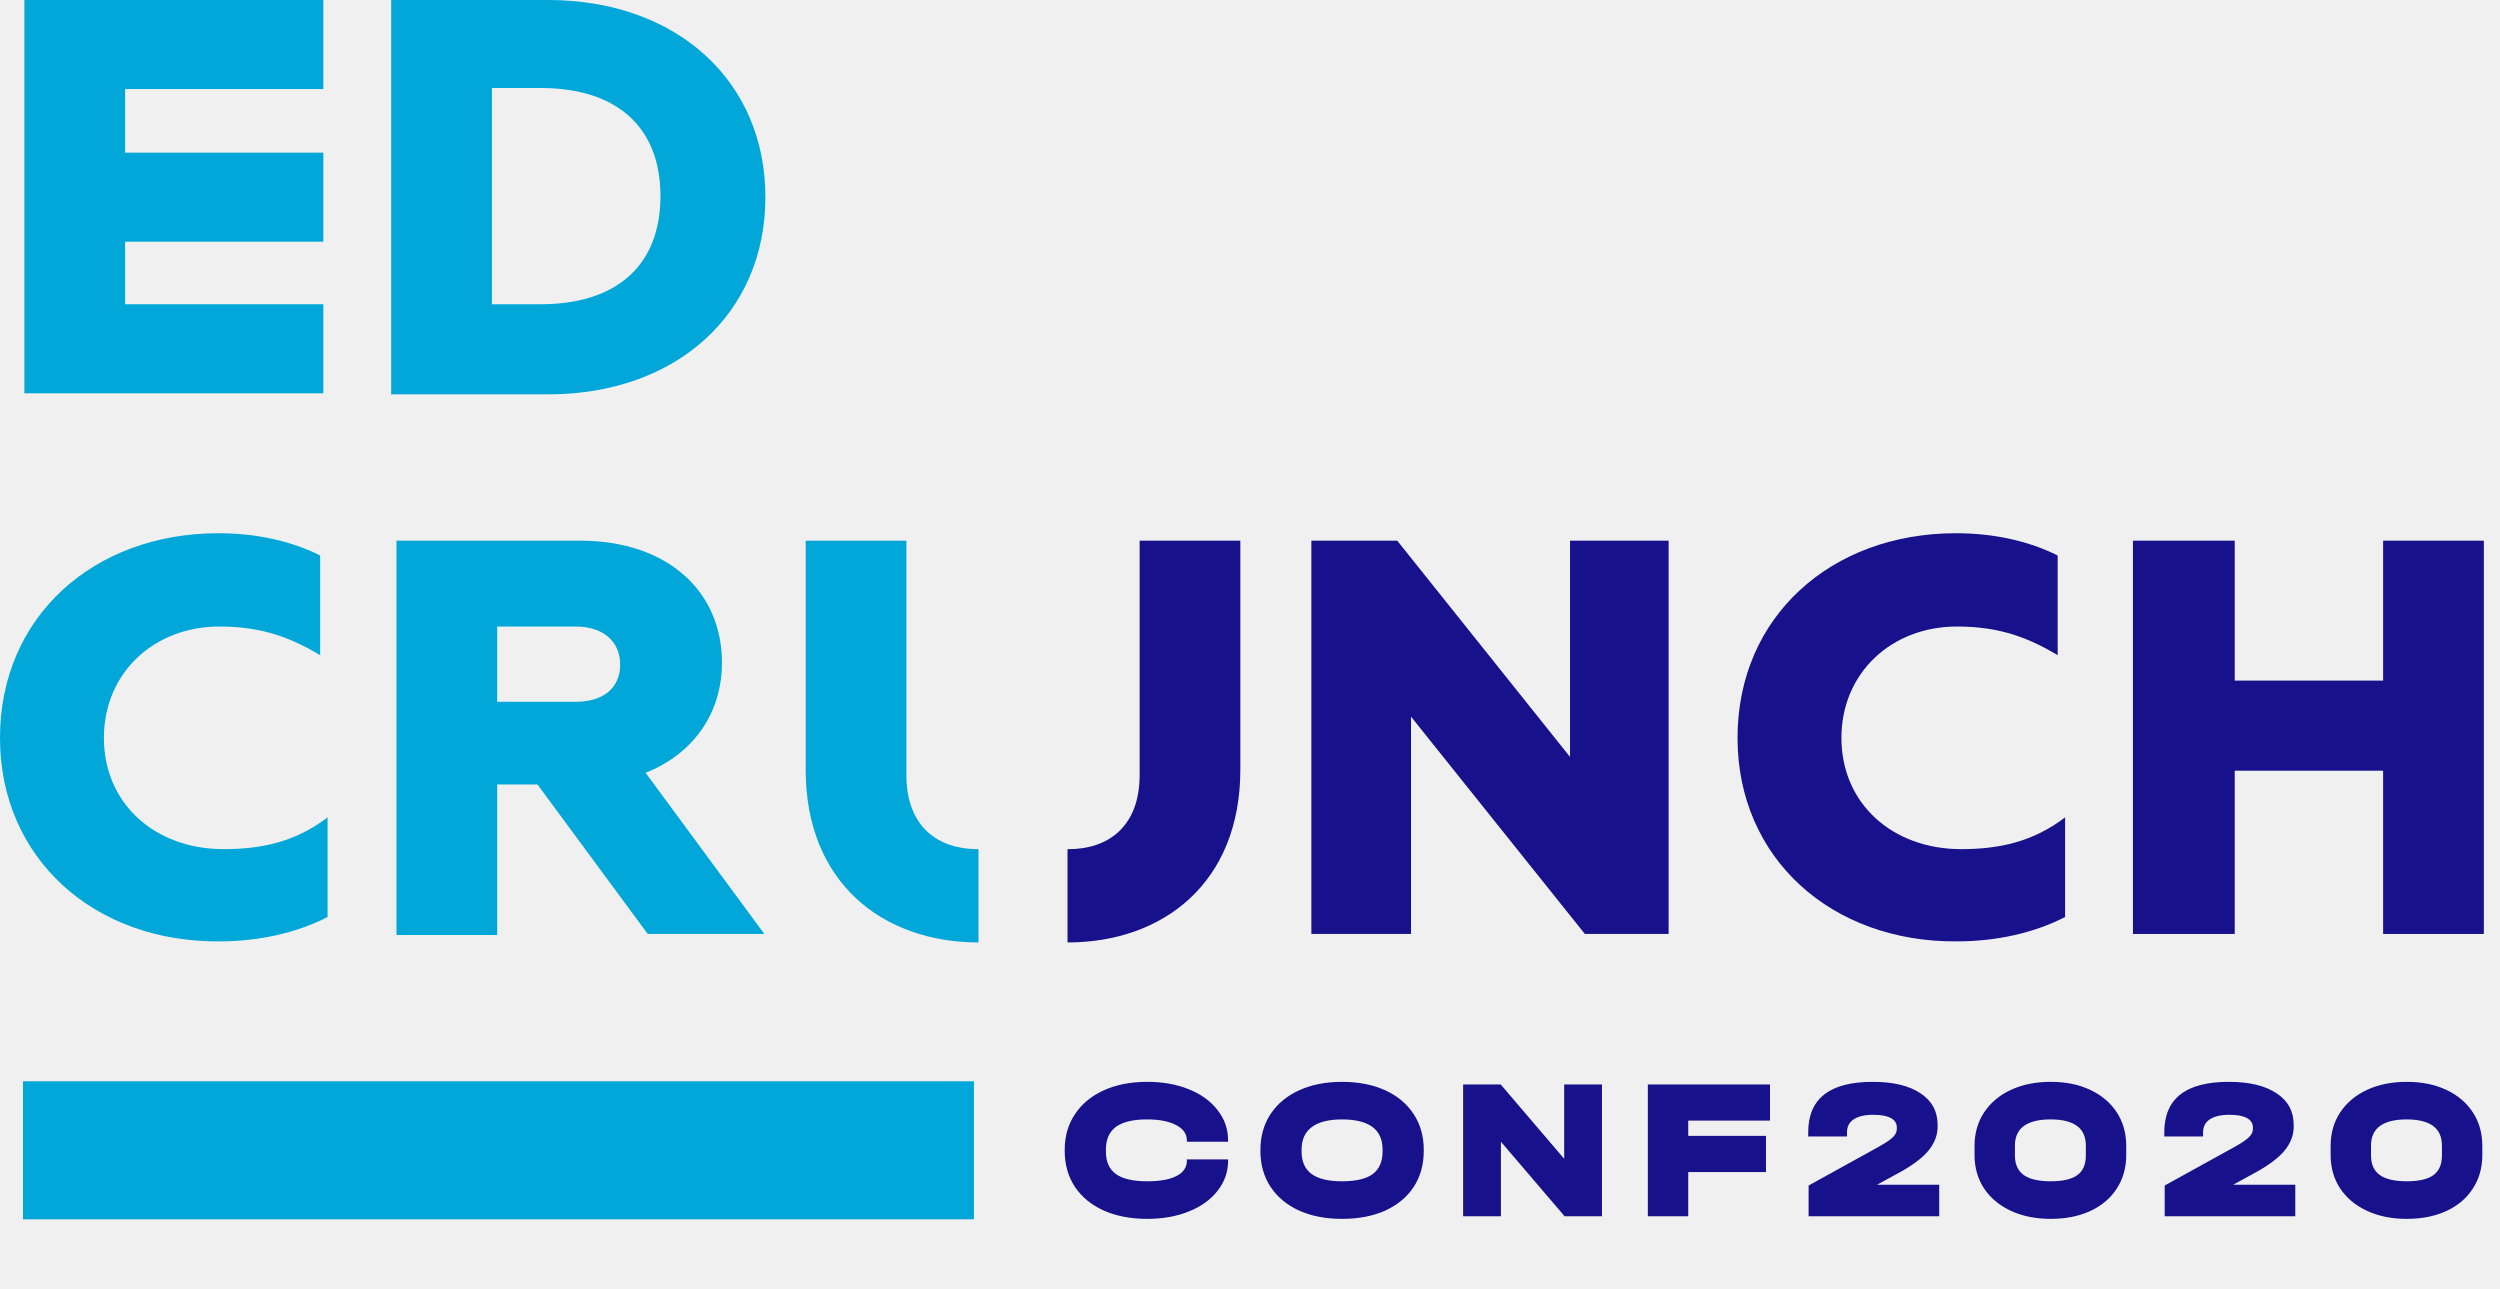
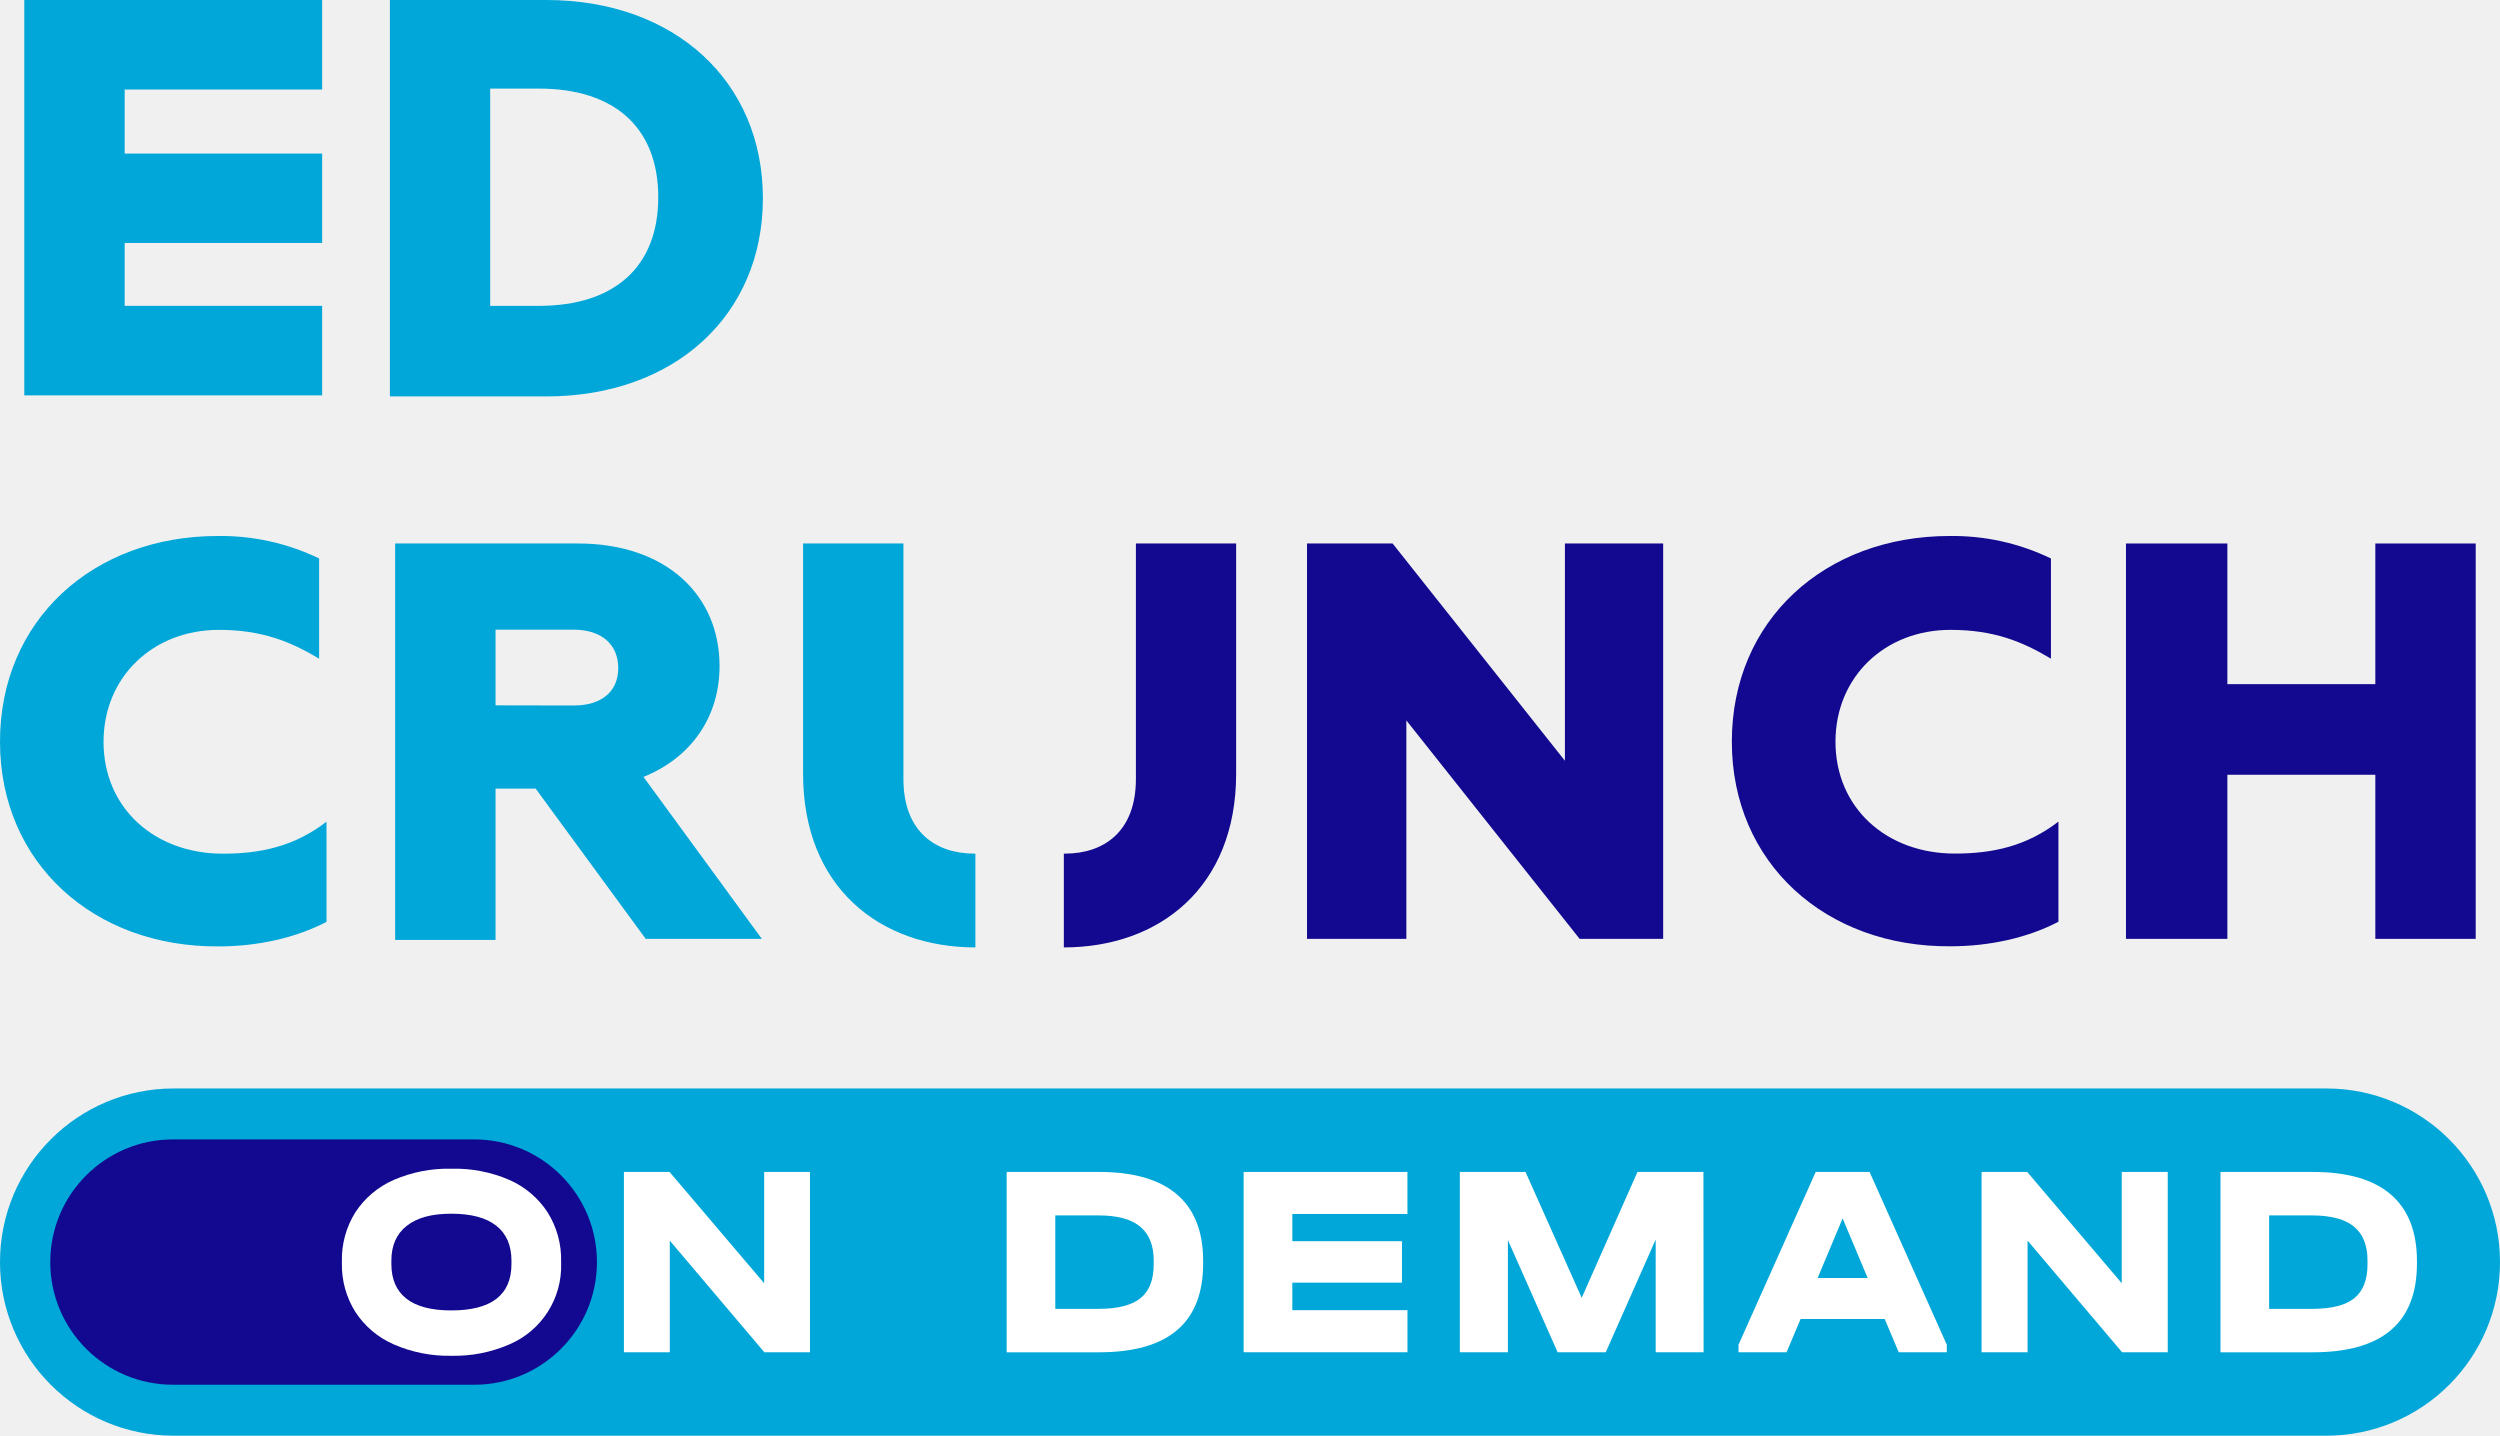
- <svg xmlns="http://www.w3.org/2000/svg" width="163" height="84" viewBox="0 0 163 84" fill="none">
-   <path d="M0 48.107C0 40.227 6.083 34.767 14.239 34.767C16.658 34.767 18.939 35.25 20.874 36.218V42.715C19.008 41.609 17.142 40.849 14.308 40.849C10.022 40.849 6.774 43.89 6.774 48.107C6.774 52.392 10.091 55.364 14.584 55.364C17.073 55.364 19.284 54.88 21.358 53.291V59.788C19.354 60.825 16.865 61.378 14.308 61.378C6.152 61.447 0 55.986 0 48.107Z" fill="#00A7D8" />
-   <path d="M25.782 35.251H37.809C43.545 35.251 47.071 38.569 47.071 43.2C47.071 46.517 45.204 49.144 42.094 50.388L49.835 60.894H42.232L35.044 51.148H32.417V60.963H25.851V35.251H25.782ZM37.532 45.757C39.329 45.757 40.435 44.859 40.435 43.338C40.435 41.817 39.329 40.85 37.532 40.85H32.417V45.757H37.532Z" fill="#00A7D8" />
-   <path d="M85.501 35.251H91.099L102.366 49.351V35.251H108.794V60.894H103.333L91.998 46.725V60.894H85.501V35.251Z" fill="#17118B" />
-   <path d="M113.287 48.107C113.287 40.227 119.37 34.767 127.526 34.767C129.945 34.767 132.226 35.25 134.161 36.218V42.715C132.295 41.609 130.429 40.849 127.595 40.849C123.309 40.849 120.061 43.89 120.061 48.107C120.061 52.392 123.379 55.364 127.871 55.364C130.36 55.364 132.571 54.88 134.645 53.291V59.788C132.641 60.825 130.152 61.378 127.595 61.378C119.439 61.447 113.287 55.986 113.287 48.107Z" fill="#17118B" />
-   <path d="M139.068 35.251H145.704V44.375H155.38V35.251H161.947V60.894H155.38V50.25H145.704V60.894H139.068V35.251Z" fill="#17118B" />
-   <path d="M63.728 55.365C61.24 55.365 59.097 53.982 59.097 50.526V35.251H52.531V50.181C52.531 57.577 57.577 61.447 63.797 61.447V55.365H63.728Z" fill="#00A7D8" />
-   <path d="M69.673 55.365C72.161 55.365 74.304 53.982 74.304 50.526V35.251H80.87V50.181C80.87 57.577 75.824 61.447 69.603 61.447V55.365H69.673Z" fill="#17118B" />
-   <path d="M25.505 0H35.735C44.098 0 49.904 5.253 49.904 12.856C49.904 20.459 44.098 25.712 35.735 25.712H25.505V0ZM35.251 19.837C40.228 19.837 43.062 17.28 43.062 12.787C43.062 8.294 40.228 5.737 35.251 5.737H32.072V19.837H35.251Z" fill="#00A7D8" />
-   <path d="M1.59 0V25.643H21.081V19.837H8.156V15.759H21.081V9.953H8.156V5.806H21.081V0H1.59Z" fill="#00A7D8" />
-   <path d="M63.5 70.5H1.5V79.5H63.5V70.5Z" fill="#00A7D8" />
-   <path d="M74.803 79.47C73.729 79.47 72.786 79.291 71.974 78.933C71.162 78.566 70.533 78.051 70.087 77.387C69.642 76.715 69.419 75.933 69.419 75.042V74.977C69.419 74.086 69.642 73.309 70.087 72.645C70.533 71.972 71.162 71.453 71.974 71.086C72.786 70.719 73.729 70.536 74.803 70.536C75.816 70.536 76.72 70.698 77.515 71.021C78.319 71.344 78.943 71.798 79.388 72.383C79.842 72.959 80.07 73.614 80.07 74.348V74.44H77.384V74.348C77.384 73.929 77.148 73.597 76.677 73.352C76.214 73.108 75.585 72.986 74.79 72.986C73.882 72.986 73.205 73.147 72.76 73.47C72.323 73.793 72.105 74.287 72.105 74.951V75.082C72.105 75.745 72.323 76.234 72.76 76.549C73.196 76.863 73.878 77.02 74.803 77.02C75.624 77.02 76.257 76.907 76.703 76.68C77.157 76.444 77.384 76.112 77.384 75.684V75.593H80.07V75.684C80.07 76.409 79.842 77.06 79.388 77.636C78.943 78.213 78.319 78.662 77.515 78.985C76.72 79.308 75.816 79.47 74.803 79.47ZM87.498 79.47C86.441 79.47 85.511 79.291 84.707 78.933C83.904 78.566 83.279 78.047 82.834 77.374C82.397 76.702 82.179 75.924 82.179 75.042V74.977C82.179 74.095 82.397 73.317 82.834 72.645C83.279 71.972 83.904 71.453 84.707 71.086C85.511 70.719 86.441 70.536 87.498 70.536C88.572 70.536 89.51 70.719 90.314 71.086C91.118 71.453 91.737 71.972 92.174 72.645C92.611 73.309 92.829 74.086 92.829 74.977V75.042C92.829 75.933 92.611 76.715 92.174 77.387C91.737 78.051 91.118 78.566 90.314 78.933C89.51 79.291 88.572 79.47 87.498 79.47ZM87.498 77.02C88.406 77.02 89.074 76.863 89.502 76.549C89.93 76.226 90.144 75.737 90.144 75.082V74.951C90.144 73.641 89.262 72.986 87.498 72.986C86.633 72.986 85.978 73.151 85.532 73.483C85.087 73.815 84.864 74.304 84.864 74.951V75.082C84.864 75.737 85.083 76.226 85.519 76.549C85.956 76.863 86.615 77.02 87.498 77.02ZM104.448 70.706V79.3H102.012L97.859 74.44V79.3H95.396V70.706H97.846L101.985 75.553V70.706H104.448ZM115.404 70.706V73.064H110.073V74.06H115.142V76.418H110.073V79.3H107.439V70.706H115.404ZM126.436 77.243V79.3H117.921V77.296L122.427 74.806C122.916 74.536 123.244 74.317 123.41 74.151C123.584 73.986 123.672 73.806 123.672 73.614V73.51C123.672 73.239 123.541 73.034 123.279 72.894C123.017 72.754 122.637 72.684 122.139 72.684C121.58 72.684 121.152 72.785 120.855 72.986C120.567 73.178 120.423 73.462 120.423 73.837V74.099H117.895V73.824C117.895 71.632 119.296 70.536 122.1 70.536C123.436 70.536 124.475 70.785 125.218 71.283C125.96 71.772 126.331 72.457 126.331 73.339V73.47C126.331 74.02 126.13 74.54 125.728 75.029C125.327 75.51 124.685 75.99 123.803 76.47L122.388 77.243H126.436ZM133.705 79.47C132.727 79.47 131.862 79.295 131.111 78.946C130.36 78.597 129.775 78.108 129.356 77.479C128.945 76.85 128.74 76.125 128.74 75.304V74.715C128.74 73.894 128.945 73.169 129.356 72.54C129.775 71.903 130.36 71.409 131.111 71.06C131.862 70.711 132.727 70.536 133.705 70.536C134.683 70.536 135.543 70.711 136.285 71.06C137.028 71.409 137.604 71.898 138.015 72.527C138.425 73.156 138.63 73.885 138.63 74.715V75.304C138.63 76.134 138.425 76.863 138.015 77.492C137.613 78.121 137.037 78.61 136.285 78.959C135.543 79.3 134.683 79.47 133.705 79.47ZM133.705 77.02C134.5 77.02 135.08 76.885 135.447 76.614C135.814 76.344 135.997 75.92 135.997 75.344V74.689C135.997 73.553 135.229 72.986 133.692 72.986C132.923 72.986 132.342 73.13 131.949 73.418C131.565 73.706 131.373 74.13 131.373 74.689V75.344C131.373 75.911 131.565 76.335 131.949 76.614C132.334 76.885 132.919 77.02 133.705 77.02ZM149.653 77.243V79.3H141.138V77.296L145.644 74.806C146.133 74.536 146.46 74.317 146.626 74.151C146.801 73.986 146.888 73.806 146.888 73.614V73.51C146.888 73.239 146.757 73.034 146.495 72.894C146.233 72.754 145.854 72.684 145.356 72.684C144.797 72.684 144.369 72.785 144.072 72.986C143.784 73.178 143.64 73.462 143.64 73.837V74.099H141.111V73.824C141.111 71.632 142.513 70.536 145.316 70.536C146.653 70.536 147.692 70.785 148.434 71.283C149.177 71.772 149.548 72.457 149.548 73.339V73.47C149.548 74.02 149.347 74.54 148.945 75.029C148.543 75.51 147.901 75.99 147.019 76.47L145.605 77.243H149.653ZM156.921 79.47C155.943 79.47 155.079 79.295 154.328 78.946C153.577 78.597 152.991 78.108 152.572 77.479C152.162 76.85 151.957 76.125 151.957 75.304V74.715C151.957 73.894 152.162 73.169 152.572 72.54C152.991 71.903 153.577 71.409 154.328 71.06C155.079 70.711 155.943 70.536 156.921 70.536C157.9 70.536 158.76 70.711 159.502 71.06C160.245 71.409 160.821 71.898 161.231 72.527C161.642 73.156 161.847 73.885 161.847 74.715V75.304C161.847 76.134 161.642 76.863 161.231 77.492C160.83 78.121 160.253 78.61 159.502 78.959C158.76 79.3 157.9 79.47 156.921 79.47ZM156.921 77.02C157.716 77.02 158.297 76.885 158.664 76.614C159.031 76.344 159.214 75.92 159.214 75.344V74.689C159.214 73.553 158.445 72.986 156.908 72.986C156.14 72.986 155.559 73.13 155.166 73.418C154.782 73.706 154.59 74.13 154.59 74.689V75.344C154.59 75.911 154.782 76.335 155.166 76.614C155.55 76.885 156.135 77.02 156.921 77.02Z" fill="#17118B" />
+ <svg xmlns="http://www.w3.org/2000/svg" viewBox="0 0 667.4 383.27">
+   <g id="Layer_2">
+     <g id="Layer_1-2">
+       <path fill="#00a7d8" d="M0,198c0-32.44,24.82-54.91,58.11-54.91a60.22,60.22,0,0,1,27.08,6v26.75c-7.62-4.56-15.23-7.69-26.8-7.69-17.49,0-30.75,12.52-30.75,29.88,0,17.63,13.54,29.87,31.88,29.87,10.15,0,19.18-2,27.64-8.54v26.74c-8.18,4.27-18.33,6.55-28.77,6.55C25.11,252.91,0,230.44,0,198Z" />
+       <path fill="#00a7d8" d="M105.21,145.09h49.08c23.42,0,37.8,13.66,37.8,32.72,0,13.65-7.61,24.47-20.31,29.59l31.6,43.24h-31L143,210.53H132.29v40.39h-26.8V145.09Zm48,43.25c7.33,0,11.84-3.7,11.84-10s-4.51-10.24-11.84-10.24H132.29v20.2Z" />
+       <path fill="#120990" d="M348.92,145.09h22.85l46,58v-58H444V250.64H421.7l-46.26-58.32v58.32H348.92Z" />
+       <path fill="#120990" d="M462.33,198c0-32.44,24.83-54.91,58.11-54.91a60.22,60.22,0,0,1,27.08,6v26.75c-7.62-4.56-15.23-7.69-26.79-7.69C503.24,168.13,490,180.65,490,198c0,17.63,13.54,29.87,31.87,29.87,10.16,0,19.18-2,27.65-8.54v26.74c-8.18,4.27-18.34,6.55-28.77,6.55C487.44,252.91,462.33,230.44,462.33,198Z" />
+       <path fill="#120990" d="M567.55,145.09h27.07v37.55h39.5V145.09h26.79V250.64H634.12V206.83h-39.5v43.81H567.55Z" />
+       <path fill="#00a7d8" d="M260.08,227.88c-10.15,0-18.9-5.69-18.9-19.91V145.09H214.39v61.45c0,30.44,20.59,46.38,46,46.38v-25Z" />
+       <path fill="#120990" d="M284.34,227.88c10.15,0,18.9-5.69,18.9-19.91V145.09H330v61.45c0,30.44-20.6,46.38-46,46.38v-25Z" />
+       <path fill="#00a7d8" d="M104.09,0h41.74C180,0,203.66,21.62,203.66,52.92S180,105.83,145.83,105.83H104.09Zm39.77,81.65c20.31,0,31.87-10.53,31.87-29s-11.56-29-31.87-29h-13v58Z" />
+       <path fill="#00a7d8" d="M6.49,0V105.55H86V81.65H33.28V64.86H86V41H33.28V23.9H86V0Z" />
+       <rect fill="#00a7d8" y="290.58" width="667.4" height="92.69" rx="46.34" />
+       <rect fill="#120990" x="13.42" y="304.18" width="145.94" height="65.49" rx="32.75" />
+       <path fill="#fff" d="M105.1,358.89a23.33,23.33,0,0,1-10.23-8.65,23.58,23.58,0,0,1-3.6-13v-.52a23.7,23.7,0,0,1,3.6-13.09A23.42,23.42,0,0,1,105.1,315a36.54,36.54,0,0,1,15.37-3A36.64,36.64,0,0,1,136,315a23.45,23.45,0,0,1,10.2,8.66,23.7,23.7,0,0,1,3.6,13.09v.52A22.75,22.75,0,0,1,136,358.89a36.64,36.64,0,0,1-15.48,3.05A36.54,36.54,0,0,1,105.1,358.89Zm31.44-21.45v-.89q0-6.15-4.07-9.35c-2.72-2.13-6.71-3.19-12-3.19s-9.14,1.08-11.88,3.23-4.11,5.26-4.11,9.31v.89q0,6.09,4,9.24t12,3.15Q136.54,349.83,136.54,337.44Z" />
+       <path fill="#fff" d="M216.23,312.86V361H204.05L178.81,331.2V361H166.56V312.86h12.18L204,342.57V312.86Z" />
+       <path fill="#fff" d="M293.39,312.86q13.78,0,20.8,6t7,17.79v.66q0,23.7-27.8,23.7H268.74V312.86Zm11.11,33.67q3.5-2.85,3.49-9v-1q0-6.09-3.6-9.06c-2.39-2-6.09-3-11.07-3h-11.6v24.94h11.67Q301,349.39,304.5,346.53Z" />
+       <path fill="#fff" d="M375.73,312.86v11.22H345v7.27h29.27v11.07H345v7.34h30.74V361H332V312.86Z" />
+       <path fill="#fff" d="M454.79,361H442V330.91L428.67,361H415.83l-13.28-29.94V361H389.72V312.86h17.53l15,33.6,14.89-33.6h17.61Z" />
+       <path fill="#fff" d="M519.72,359v2H506.88l-3.74-8.88H480.69L476.94,361H464.11v-2l20.61-46.14H499.1Zm-21.13-17.82-6.68-15.92-6.68,15.92Z" />
+       <path fill="#fff" d="M578.7,312.86V361H566.52L541.28,331.2V361H529V312.86h12.18l25.24,29.71V312.86Z" />
+       <path fill="#fff" d="M617.43,312.86q13.8,0,20.8,6t7,17.79v.66q0,23.7-27.81,23.7H592.78V312.86Zm11.12,33.67q3.48-2.85,3.48-9v-1q0-6.09-3.59-9.06t-11.08-3H605.77v24.94h11.66Q625.07,349.39,628.55,346.53Z" />
+     </g>
+   </g>
</svg>
